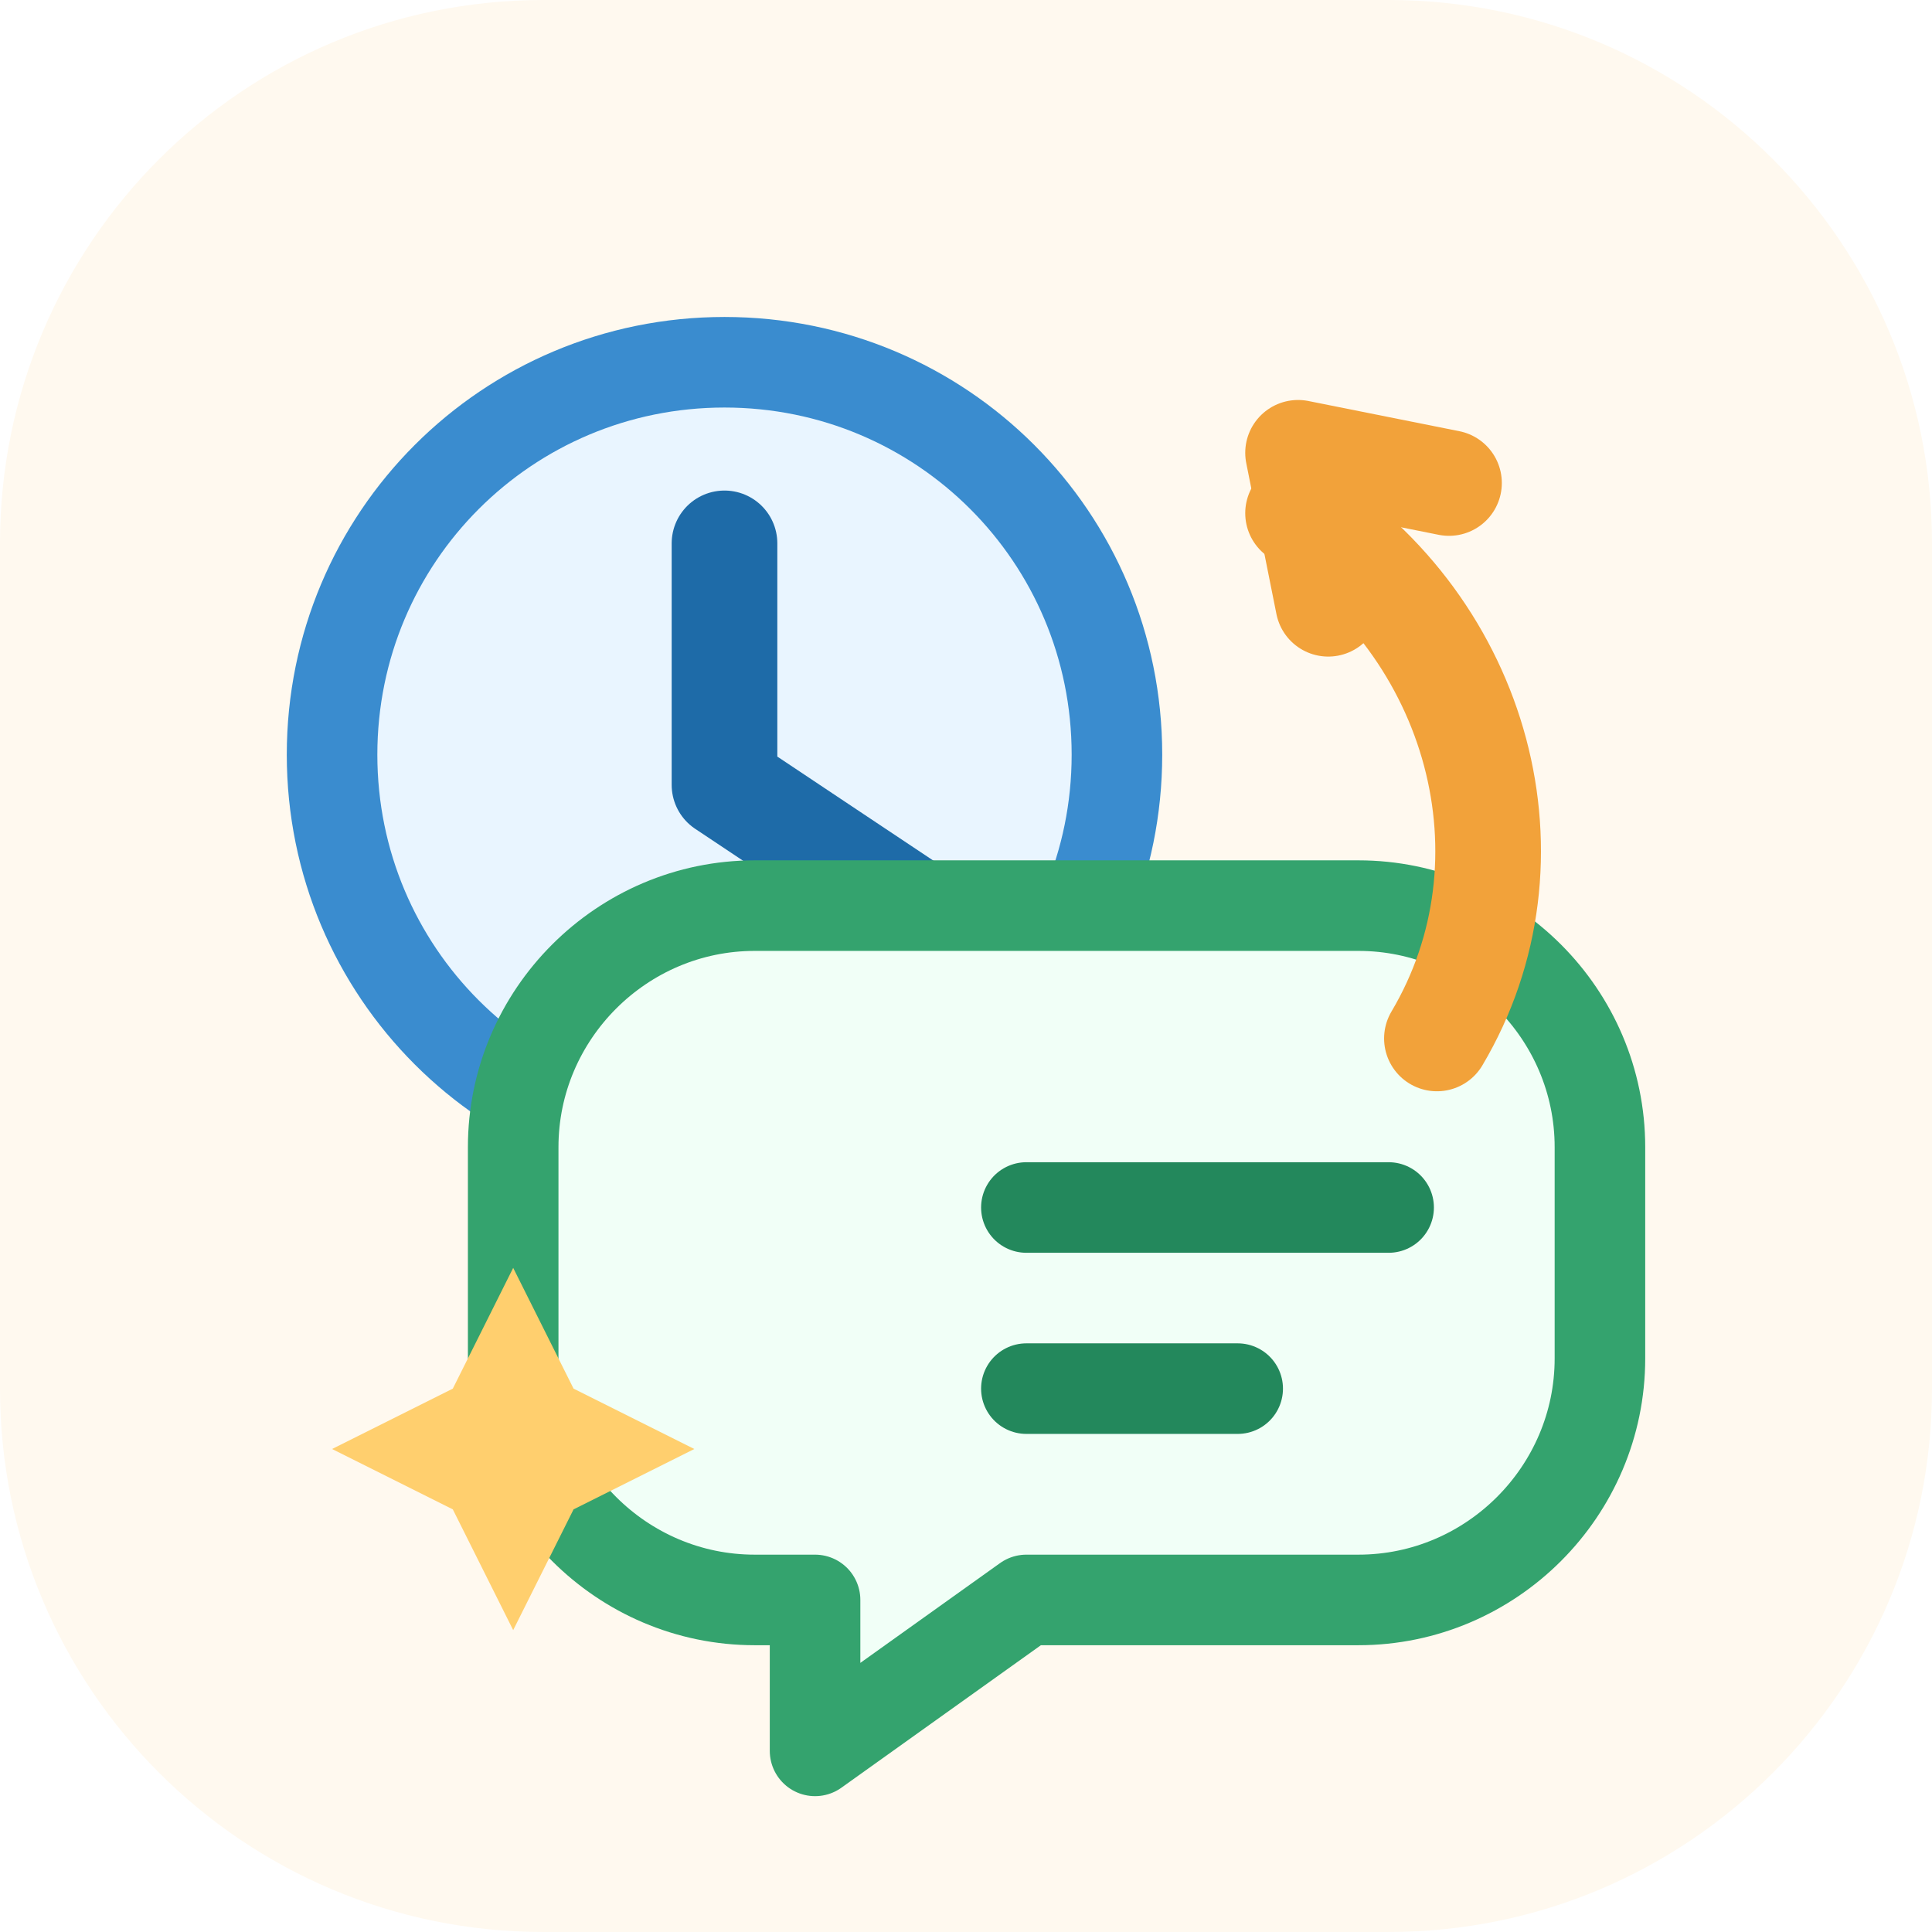
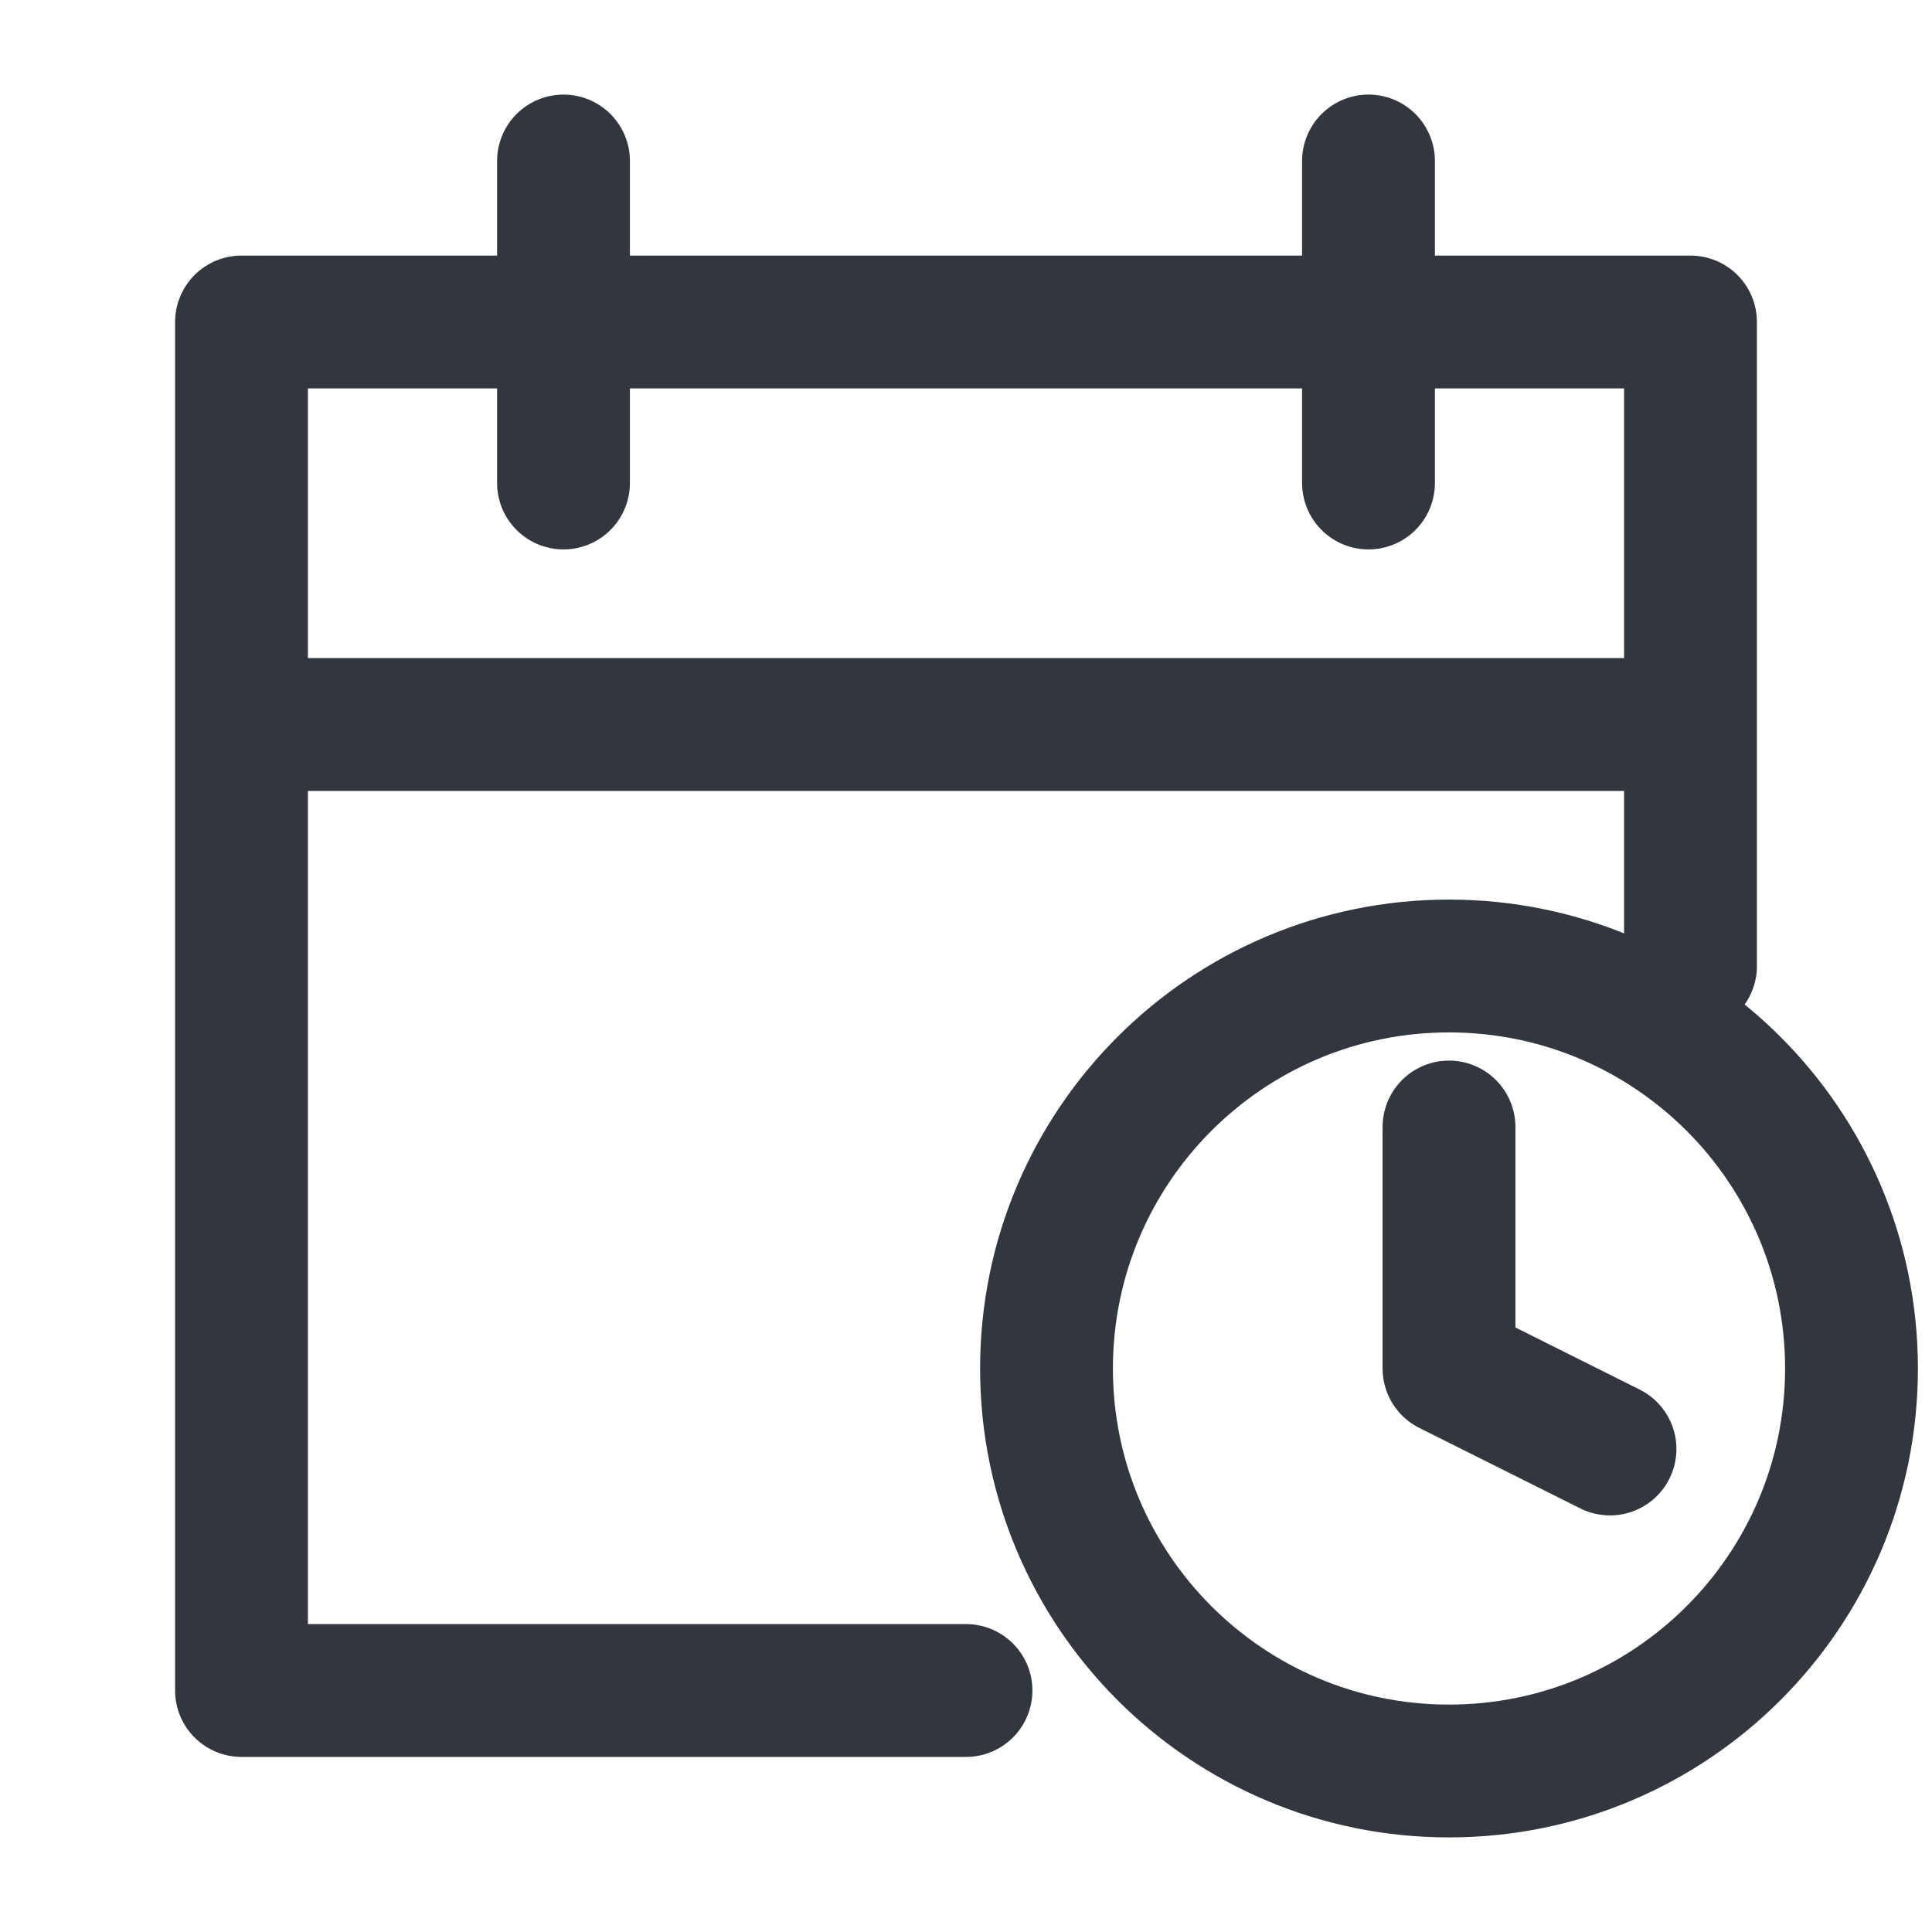
- <svg xmlns="http://www.w3.org/2000/svg" viewBox="0 0 64 64">
-   <rect width="64" height="64" rx="18" fill="#FFF9EF" />
-   <path d="M24 12c7.2 0 13 5.8 13 13s-5.8 13-13 13-13-5.8-13-13 5.8-13 13-13z" fill="#E9F5FF" stroke="#3A8CCF" stroke-width="3" />
-   <path d="M24 18v8l6 4" fill="none" stroke="#1E6BA8" stroke-width="3.5" stroke-linecap="round" stroke-linejoin="round" />
-   <path d="M25 30h20c4.4 0 8 3.6 8 8v7c0 4.4-3.6 8-8 8H34l-7 5v-5h-2c-4.4 0-8-3.6-8-8v-7c0-4.4 3.6-8 8-8z" fill="#F1FFF7" stroke="#34A36E" stroke-width="3" stroke-linejoin="round" />
-   <path d="M34 40h12M34 46h7" stroke="#23885C" stroke-width="3" stroke-linecap="round" />
-   <path d="M43 17c6 3.8 8.1 11.5 4.6 17.4" fill="none" stroke="#F2A23A" stroke-width="3.5" stroke-linecap="round" />
-   <path d="M48 16l-5-1 1 5" fill="none" stroke="#F2A23A" stroke-width="3.5" stroke-linecap="round" stroke-linejoin="round" />
-   <path d="M15 46l2-4 2 4 4 2-4 2-2 4-2-4-4-2 4-2z" fill="#FFCF6E" />
+ <svg xmlns="http://www.w3.org/2000/svg" width="24" height="24" viewBox="0 0 24 24" fill="none">
+   <path d="M3 4h18v8 M3 4v17h9 M7 2v4 M17 2v4 M3 9h18 M13 17a5 5 0 1 1 10 0a5 5 0 1 1-10 0 M18 14v3l2 1" stroke="#32363E" stroke-width="1.65" stroke-linecap="round" stroke-linejoin="round" />
</svg>
